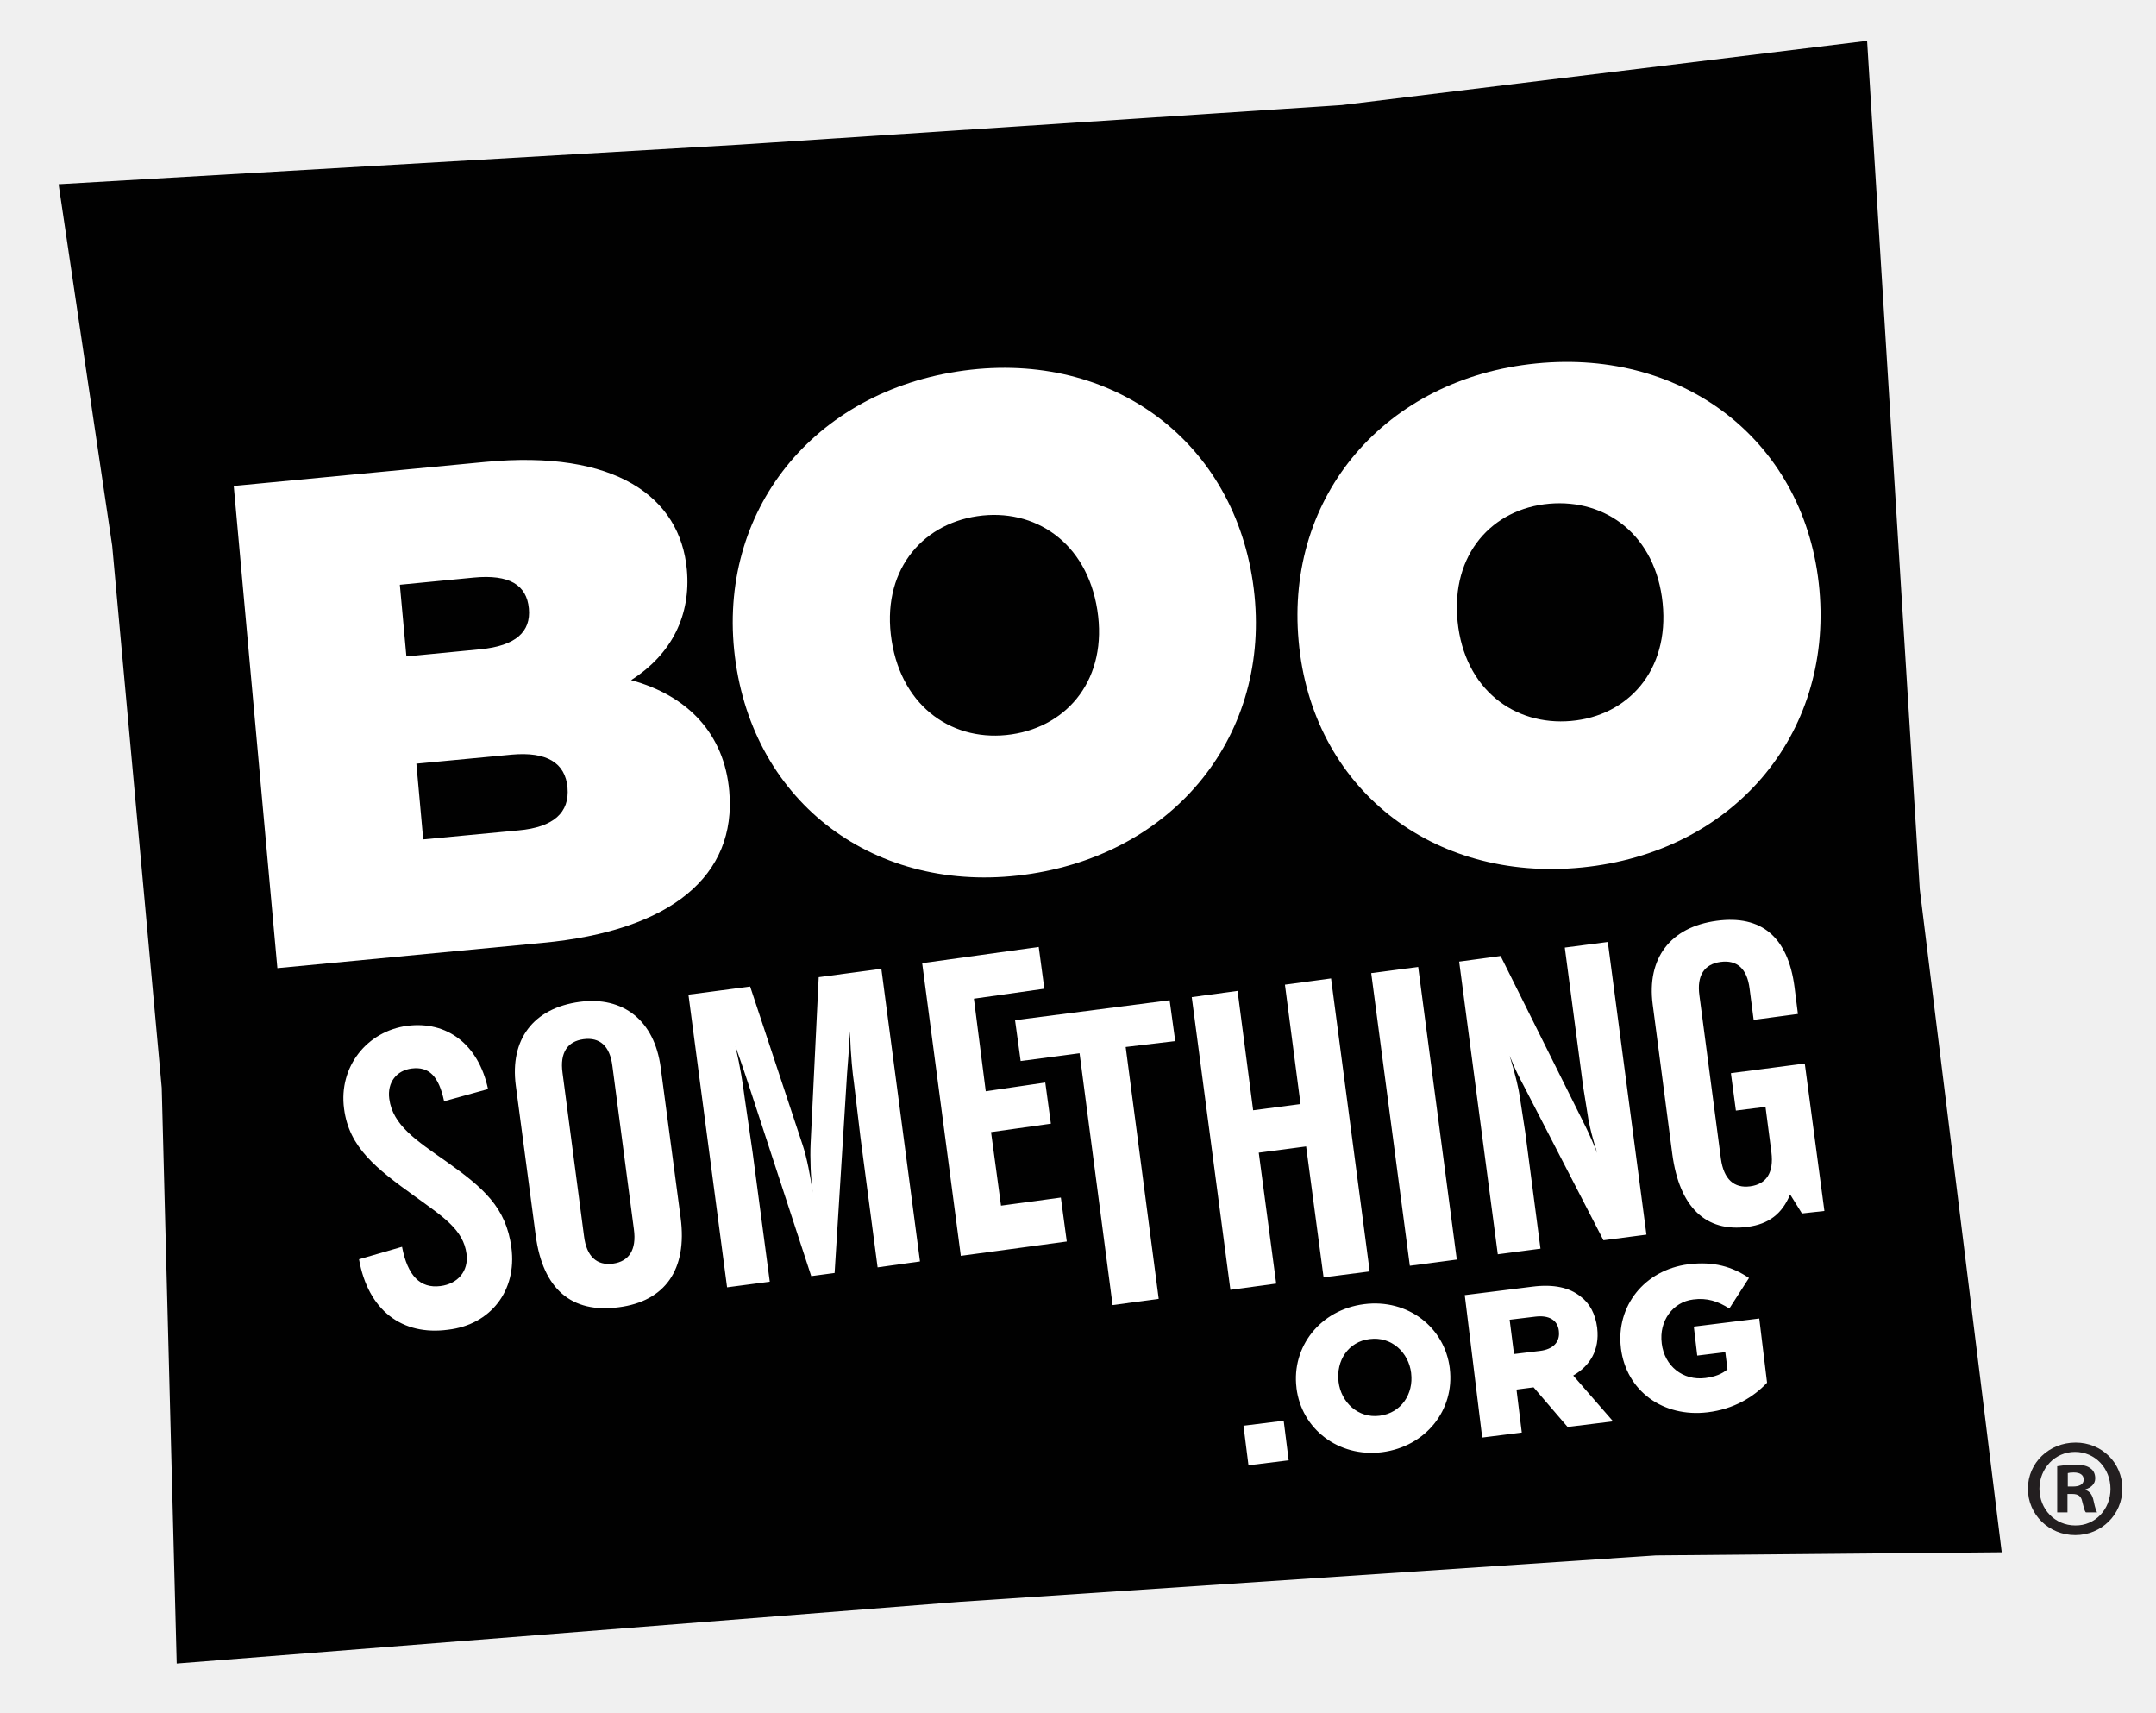
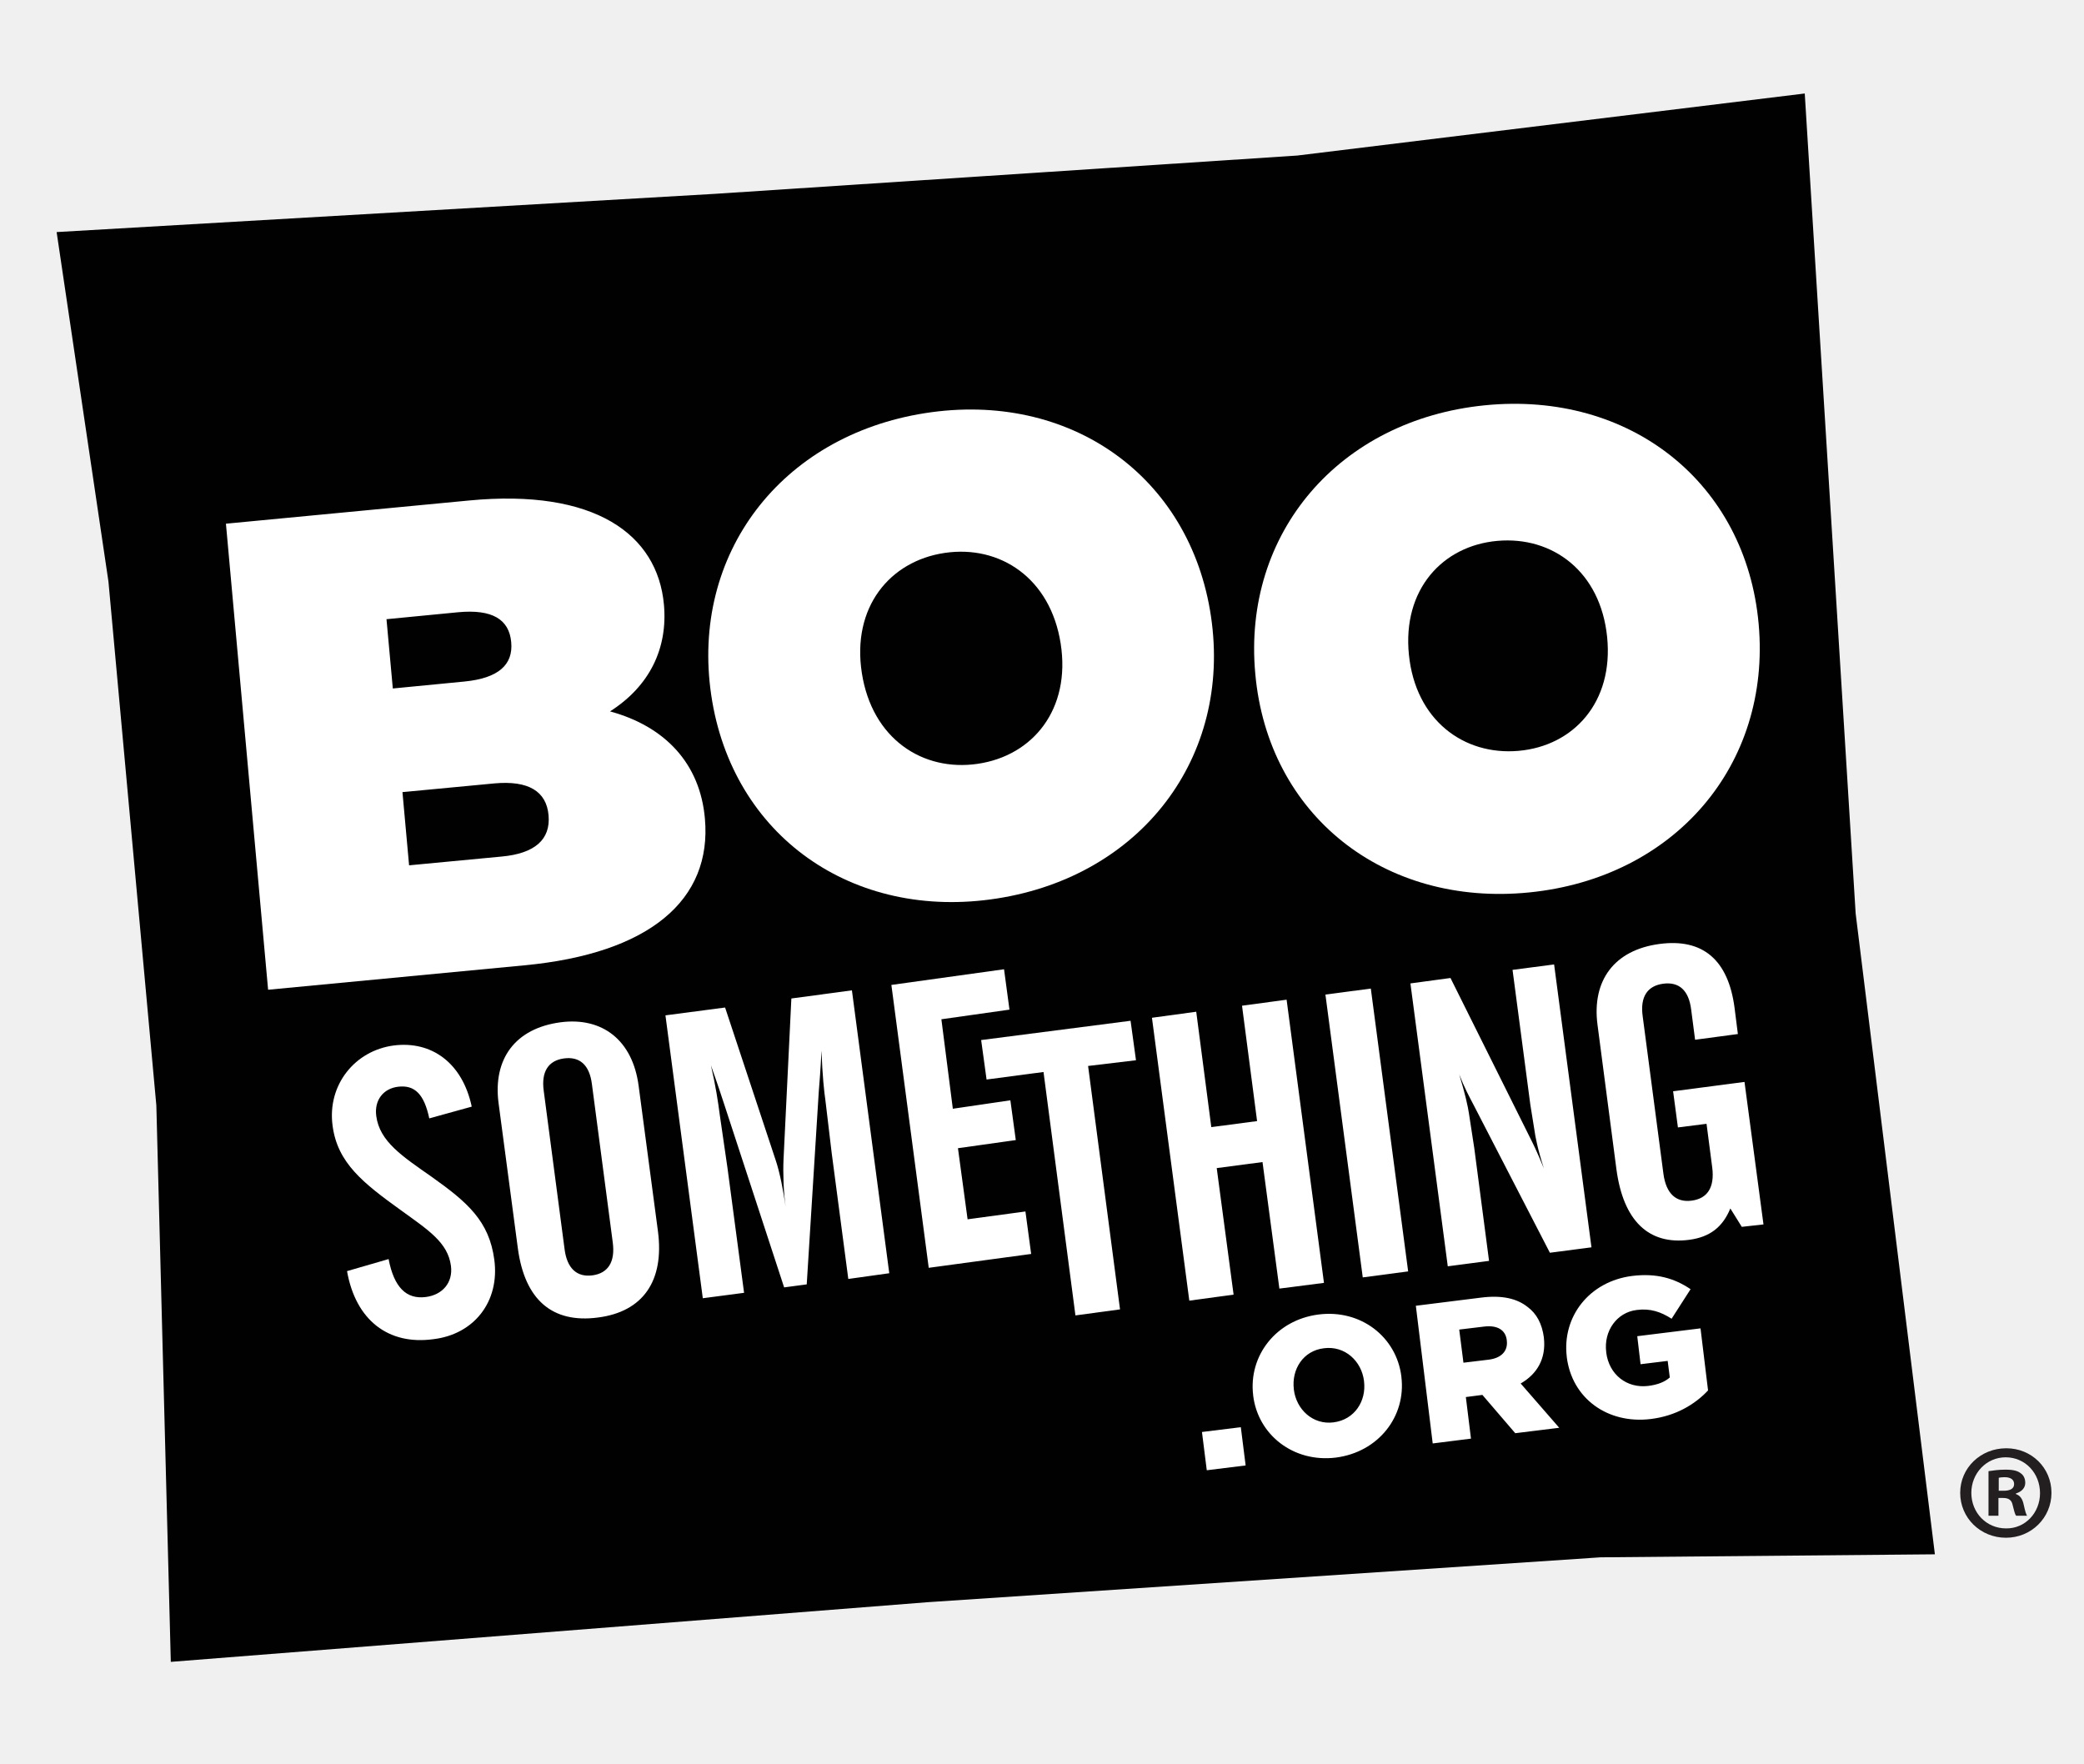
- <svg xmlns="http://www.w3.org/2000/svg" version="1.1" id="Layer_1" x="0" y="0" viewBox="0 0 691.8 549.5" xml:space="preserve">
-   <style>.st1{fill:#fff}</style>
+ <svg xmlns="http://www.w3.org/2000/svg" id="Layer_1" width="78" height="66" viewBox="0 0 691.8 549.5">
+   <style>
+     .st1{fill:#fff}
+   </style>
  <path fill="#010101" d="M616 285.3L599.1 13.1 430.6 33.7 237.5 46.4 18.8 59.1l17.2 116L51.9 349l4.8 184.7 251.2-19.8L531.3 499l111-1z" />
  <path class="st1" d="M164.1 400.3c-1.7-13-9-19.2-20.8-27.6-9.7-6.8-17.3-11.7-18.4-20.2-.7-5.3 2.4-9.1 7.2-9.7 5.6-.7 8.7 2.5 10.4 10.5l14.1-3.9c-3.1-14.5-13.3-21.9-25.9-20.3-12.9 1.7-22.1 13.1-20.3 26.6 1.6 12.4 10.2 19.1 22.7 28.1 9.1 6.6 15.6 10.7 16.6 18.5.7 5.5-2.8 9.6-8.4 10.3-6.4.8-10.5-3.2-12.3-12.6l-13.8 4c2.9 16.4 13.8 24.6 28.6 22.6 13.6-1.6 22.1-12.5 20.3-26.3zM295.2 404.7l-12.4-93.9-20.1 2.7-2.6 53.4c-.2 4.6 0 11 .7 15.8-.7-5-1.9-11.4-3.3-15.5l-16.8-50.7-19.8 2.6 12.4 93.9 13.7-1.8-5.5-41.4-2.6-17.9c-.5-3.9-1.3-9.3-2.9-16.2.4 1.2 2 5.5 4.4 12.9l19.9 60.8 7.5-1 4-64c.2-2.6.6-7.1.9-13.6.3 8.4.9 13.8 1.3 16.5l2.1 17.6 5.5 41.7 13.6-1.9zM342.3 398.3l-1.9-14.1-19.2 2.6-3.2-23.6 19.2-2.7-1.8-13.2-19.1 2.8-3.8-29.7 22.6-3.2-1.8-13.4-37.4 5.2 12.4 93.9z" />
  <path class="st1" d="M361.2 335.9l15.9-1.9-1.8-13.1-49.6 6.4 1.8 13.1 18.9-2.5 10.6 80.8 14.8-2zM394.8 413.8l14.7-2-5.6-42 15.2-2 5.6 42 14.8-1.9-12.4-94-14.8 2 5 38.3-15.2 2-5-38.3-14.7 2zM413.5 468.5l-1.6-12.7-12.9 1.6 1.6 12.7z" />
  <path transform="rotate(-7.52 453.681 358.026)" class="st1" d="M446.1 310.8h15.2v94.7h-15.2z" />
  <path class="st1" d="M468.2 308.5l12.4 93.9 13.7-1.8-4.9-37.4-1.8-11.7c-.3-2-1.2-6.3-3.2-12.8 1.7 4.4 3.4 7.5 4.6 9.8l25.5 49.4 13.8-1.8-12.4-93.9-13.8 1.8 5.9 44.7 1.4 8.7c.2 1.6 1 6 3.1 12.5-2.3-5.7-3.9-8.8-4.3-9.6l-26.7-53.6-13.3 1.8zM567 443.6l-2.5-20.6-21 2.6 1.1 9.3 9-1.1.7 5.5c-1.7 1.5-4 2.4-7.1 2.8-7.2.9-13.1-3.8-14-11.1v-.1c-.9-7 3.5-13.2 10.1-14 4.5-.6 8 .6 11.6 2.9l6.3-9.8c-5.3-3.6-11.3-5.4-19.4-4.4-14.2 1.8-23.3 13.5-21.7 26.8v.1c1.7 13.8 13.6 22.3 27.8 20.6 8.4-1 14.8-4.9 19.1-9.5zM585.4 388.5l-6.3-47.3-23.7 3.1 1.6 12 9.5-1.2 1.9 14.6c.8 6.5-1.6 10.2-6.8 10.9-5.2.7-8.5-2.3-9.4-8.8l-6.9-52.4c-.9-6.5 1.6-10.1 6.8-10.8 5.2-.7 8.5 2.1 9.3 8.6l1.3 10 14.2-1.9-1.1-8.7c-2.1-16-10.6-23.1-24.9-21.2-15.1 2-22.5 12.2-20.6 26.8l6.3 48.1c2.3 17 10.7 25.1 24.2 23.3 6.7-.9 11-4.1 13.6-10.4l3.8 6.1 7.2-.8zM218.4 390.7l-6.4-48.2c-2-15.2-12.1-22.9-25.9-21.1-15.1 2-22.5 12.2-20.6 26.8l6.4 48.2c2.3 17.2 11.5 25 26.6 23 14.9-1.9 22.1-12.1 19.9-28.7zm-21.7 14.7c-5.2.7-8.5-2.3-9.3-8.8l-6.9-52.4c-.9-6.5 1.6-10.1 6.7-10.8 5.2-.7 8.5 2.1 9.3 8.6l6.9 52.4c.9 6.6-1.6 10.3-6.7 11zM465.2 439.1v-.1c-1.6-13.1-13.4-22.4-27.5-20.6-14.1 1.8-23.3 13.7-21.7 26.8v.1c1.6 13.1 13.4 22.3 27.4 20.6 14.2-1.8 23.4-13.7 21.8-26.8zm-22.5 15.1c-6.9.9-12.4-4.3-13.2-10.9v-.1c-.8-6.6 3.1-12.8 10-13.6 7-.9 12.5 4.3 13.3 10.9v.1c.8 6.5-3.1 12.7-10.1 13.6zM504.8 441.3c5.4-3.1 8.5-8.2 7.7-15.2v-.1c-.6-4.5-2.4-7.9-5.4-10.1-3.5-2.8-8.5-4-15.5-3.1l-21.6 2.7 5.6 45.7 12.7-1.6-1.7-13.8 5.4-.7h.1l10.9 12.7 14.6-1.8-12.8-14.7zm-10.7-7.9l-8.3 1-1.4-11 8.3-1c4.2-.5 7.1 1 7.5 4.6v.1c.4 3.4-1.8 5.8-6.1 6.3z" />
  <g>
    <path class="st1" d="M236.1 212.8c-6.9-46.7 23.1-86.1 71-93.6s88 20.8 94.9 67.5c6.9 46.7-23.1 86.1-71 93.6s-88-20.8-94.9-67.5zm116-17.1c-3.4-21.8-20.2-32.8-38.5-30.1-18.3 2.7-30.9 18.1-27.5 39.9 3.4 21.8 20.2 32.8 38.5 30.1 18.3-2.7 30.9-18.1 27.5-39.9z" />
  </g>
  <path class="st1" d="M416.7 205.7c-4.3-46.8 28-84.3 76.2-89.1 48.2-4.8 86.7 25.7 90.9 72.6s-28 84.3-76.2 89.1c-48.2 4.8-86.7-25.7-90.9-72.6zm116.8-12.2c-2.2-21.7-18.1-33.5-36.4-31.9-18.2 1.6-31.6 16.1-29.4 37.8 2.2 21.7 18.2 33.5 36.4 31.9s31.6-16.1 29.4-37.8zM234 253.8c2.4 27-18.4 44.8-60 48.7l-85 8.1-14-154.7 80.7-7.7c41.7-4 62.6 11.2 64.7 34.6 1.3 14.4-4.7 27-17.9 35.4 18.3 5 29.9 17.3 31.5 35.6zm-105.7-66.2l2.1 23 23.7-2.3c11.4-1.1 16.3-5.6 15.6-13.1-.7-7.5-6.2-11-17.7-9.9l-23.7 2.3zm53.8 65.1c-.7-8-6.7-11.6-17.9-10.6l-30.6 2.9 2.2 24.3 30.6-2.9c11.2-1 16.4-5.7 15.7-13.7z" />
  <g>
    <path d="M681 477.6c0 8.3-6.7 14.9-15.1 14.9-8.5 0-15.2-6.6-15.2-14.9s6.8-14.8 15.3-14.8c8.4 0 15 6.5 15 14.8zm-26.6 0c0 6.6 5 11.8 11.5 11.8 6.4.1 11.3-5.2 11.3-11.7 0-6.6-4.9-11.9-11.4-11.9-6.4 0-11.4 5.3-11.4 11.8zm9.1 7.6h-3.4v-14.8c1.4-.2 3.2-.5 5.7-.5 2.8 0 4.1.5 5 1.2.9.6 1.5 1.7 1.5 3.2 0 1.8-1.4 3-3.1 3.5v.2c1.4.5 2.2 1.6 2.6 3.6.5 2.3.8 3.1 1.1 3.6h-3.6c-.5-.5-.7-1.8-1.2-3.6-.3-1.5-1.2-2.3-3.1-2.3h-1.6v5.9zm.1-8.3h1.6c1.9 0 3.4-.6 3.4-2.2 0-1.4-1-2.3-3.2-2.3-.9 0-1.5.1-1.9.2v4.3z" fill="#231f20" />
  </g>
</svg>
